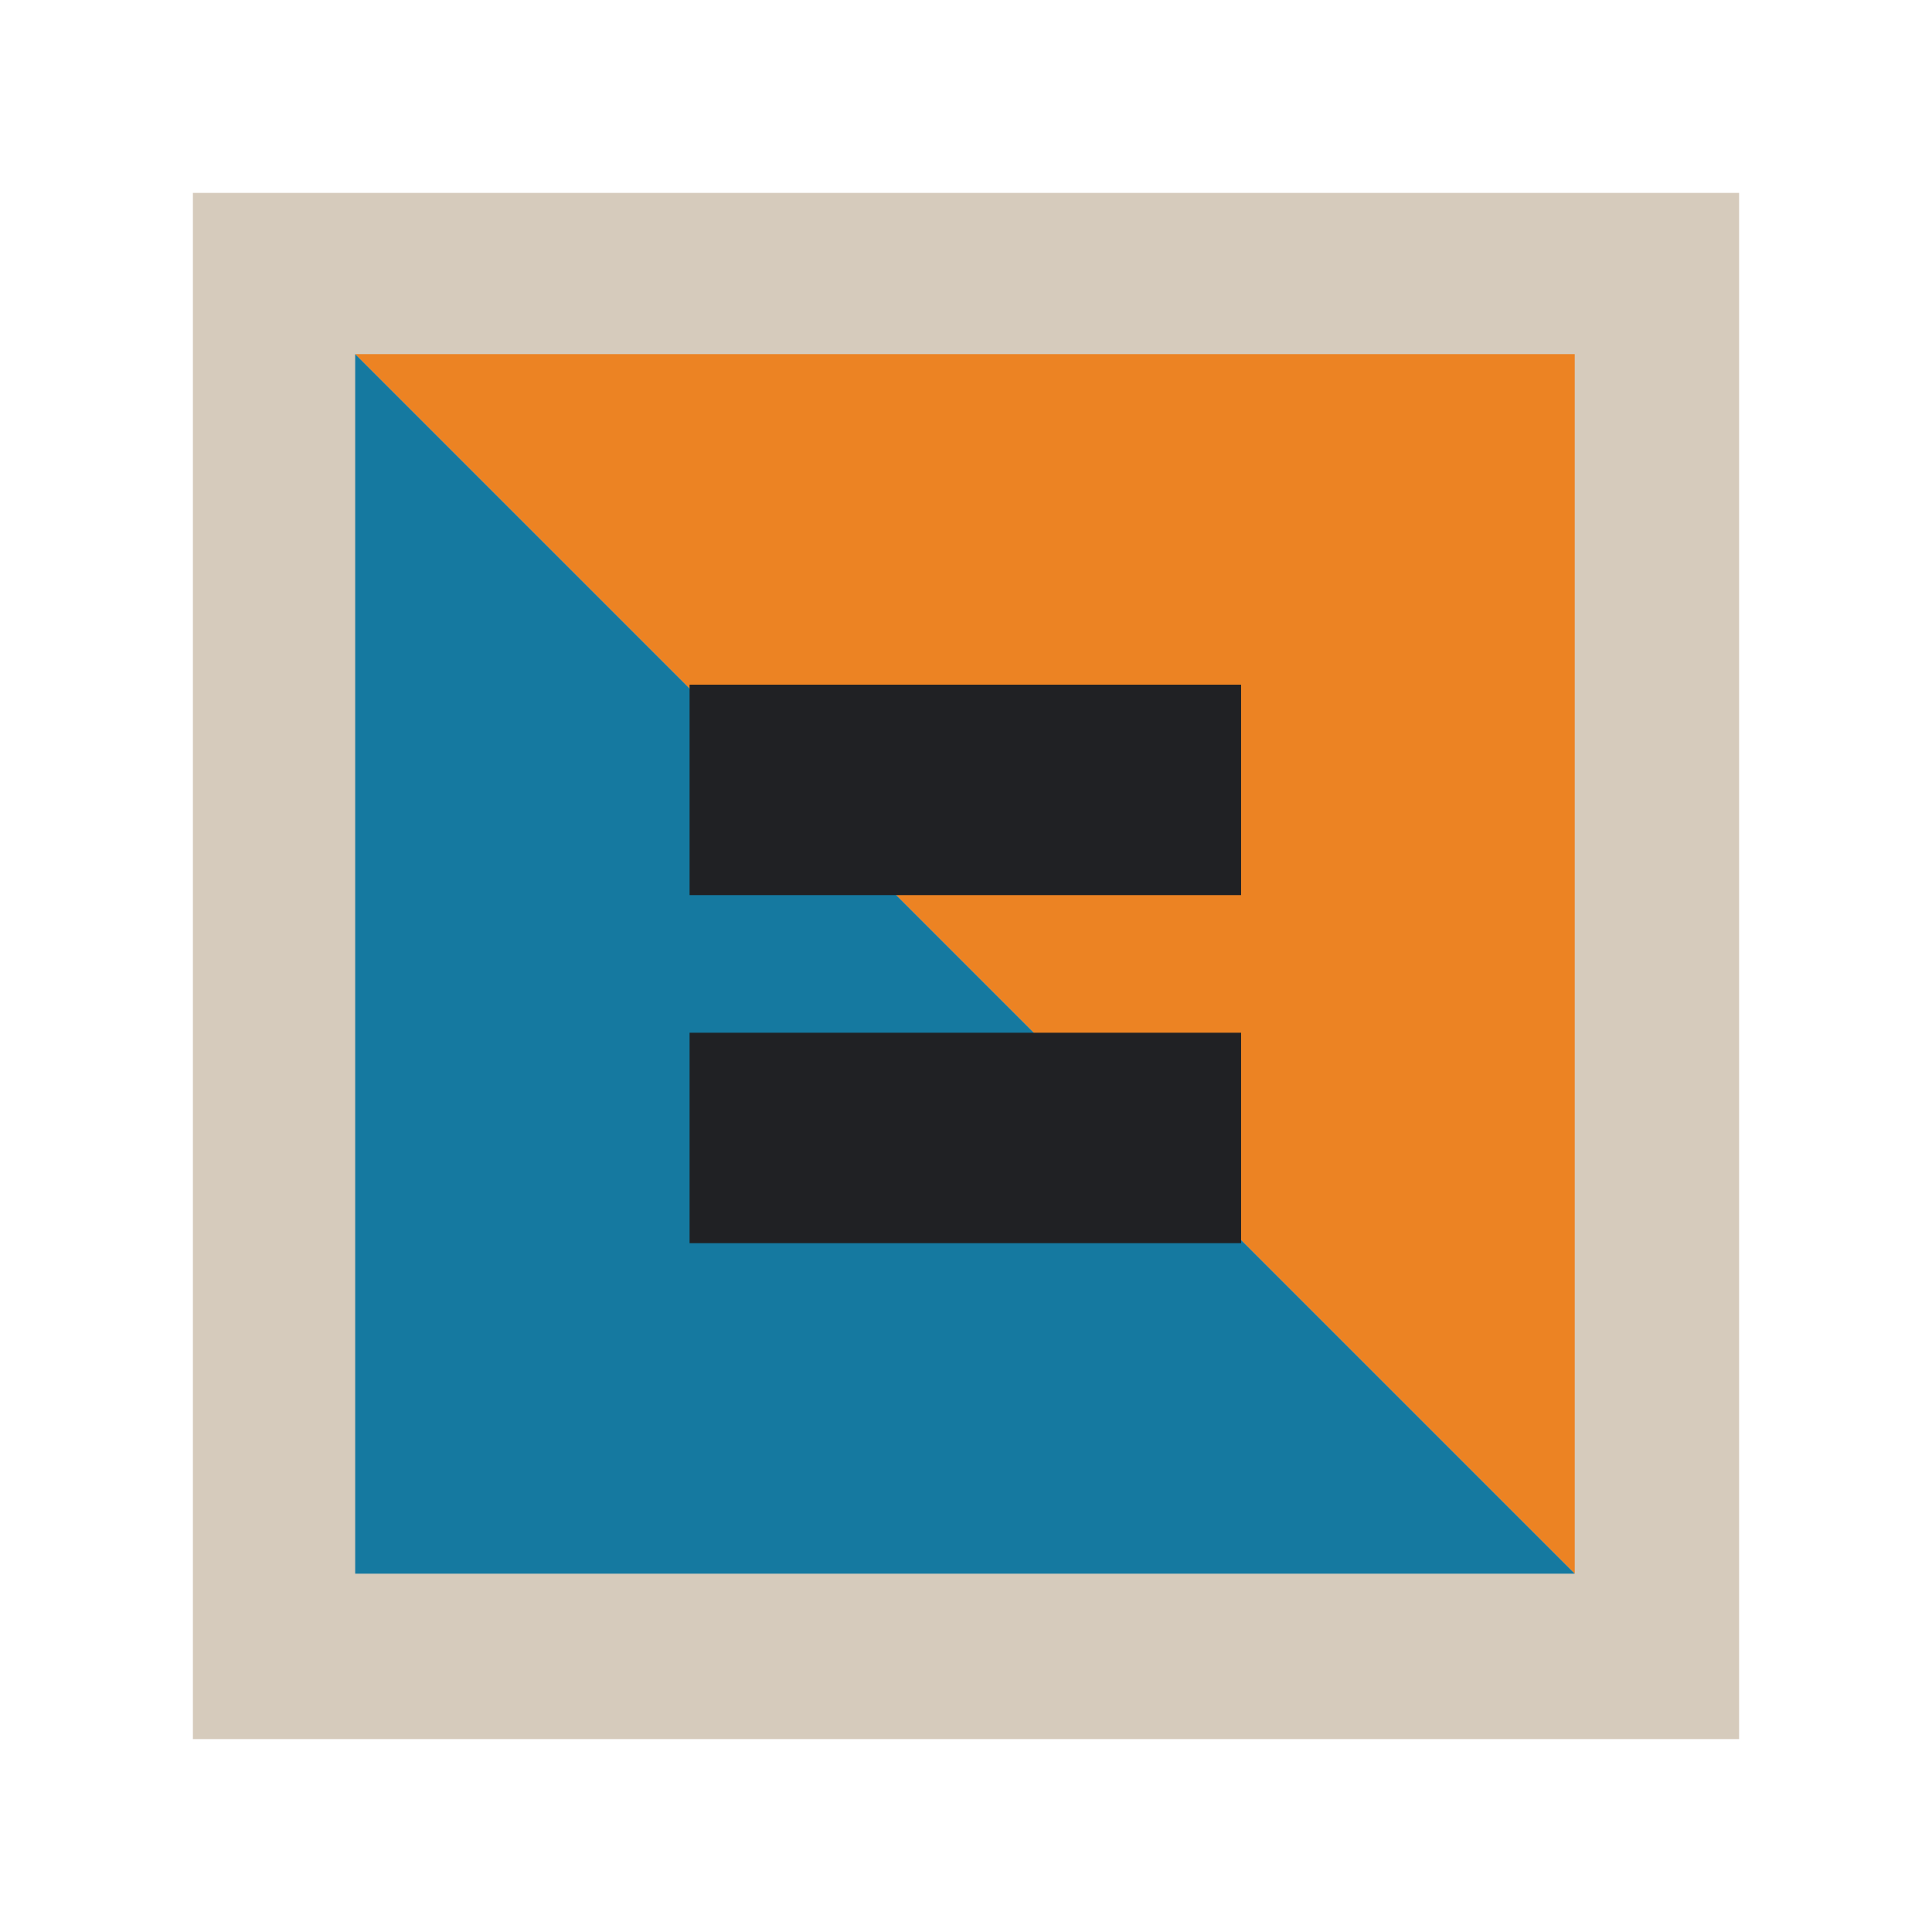
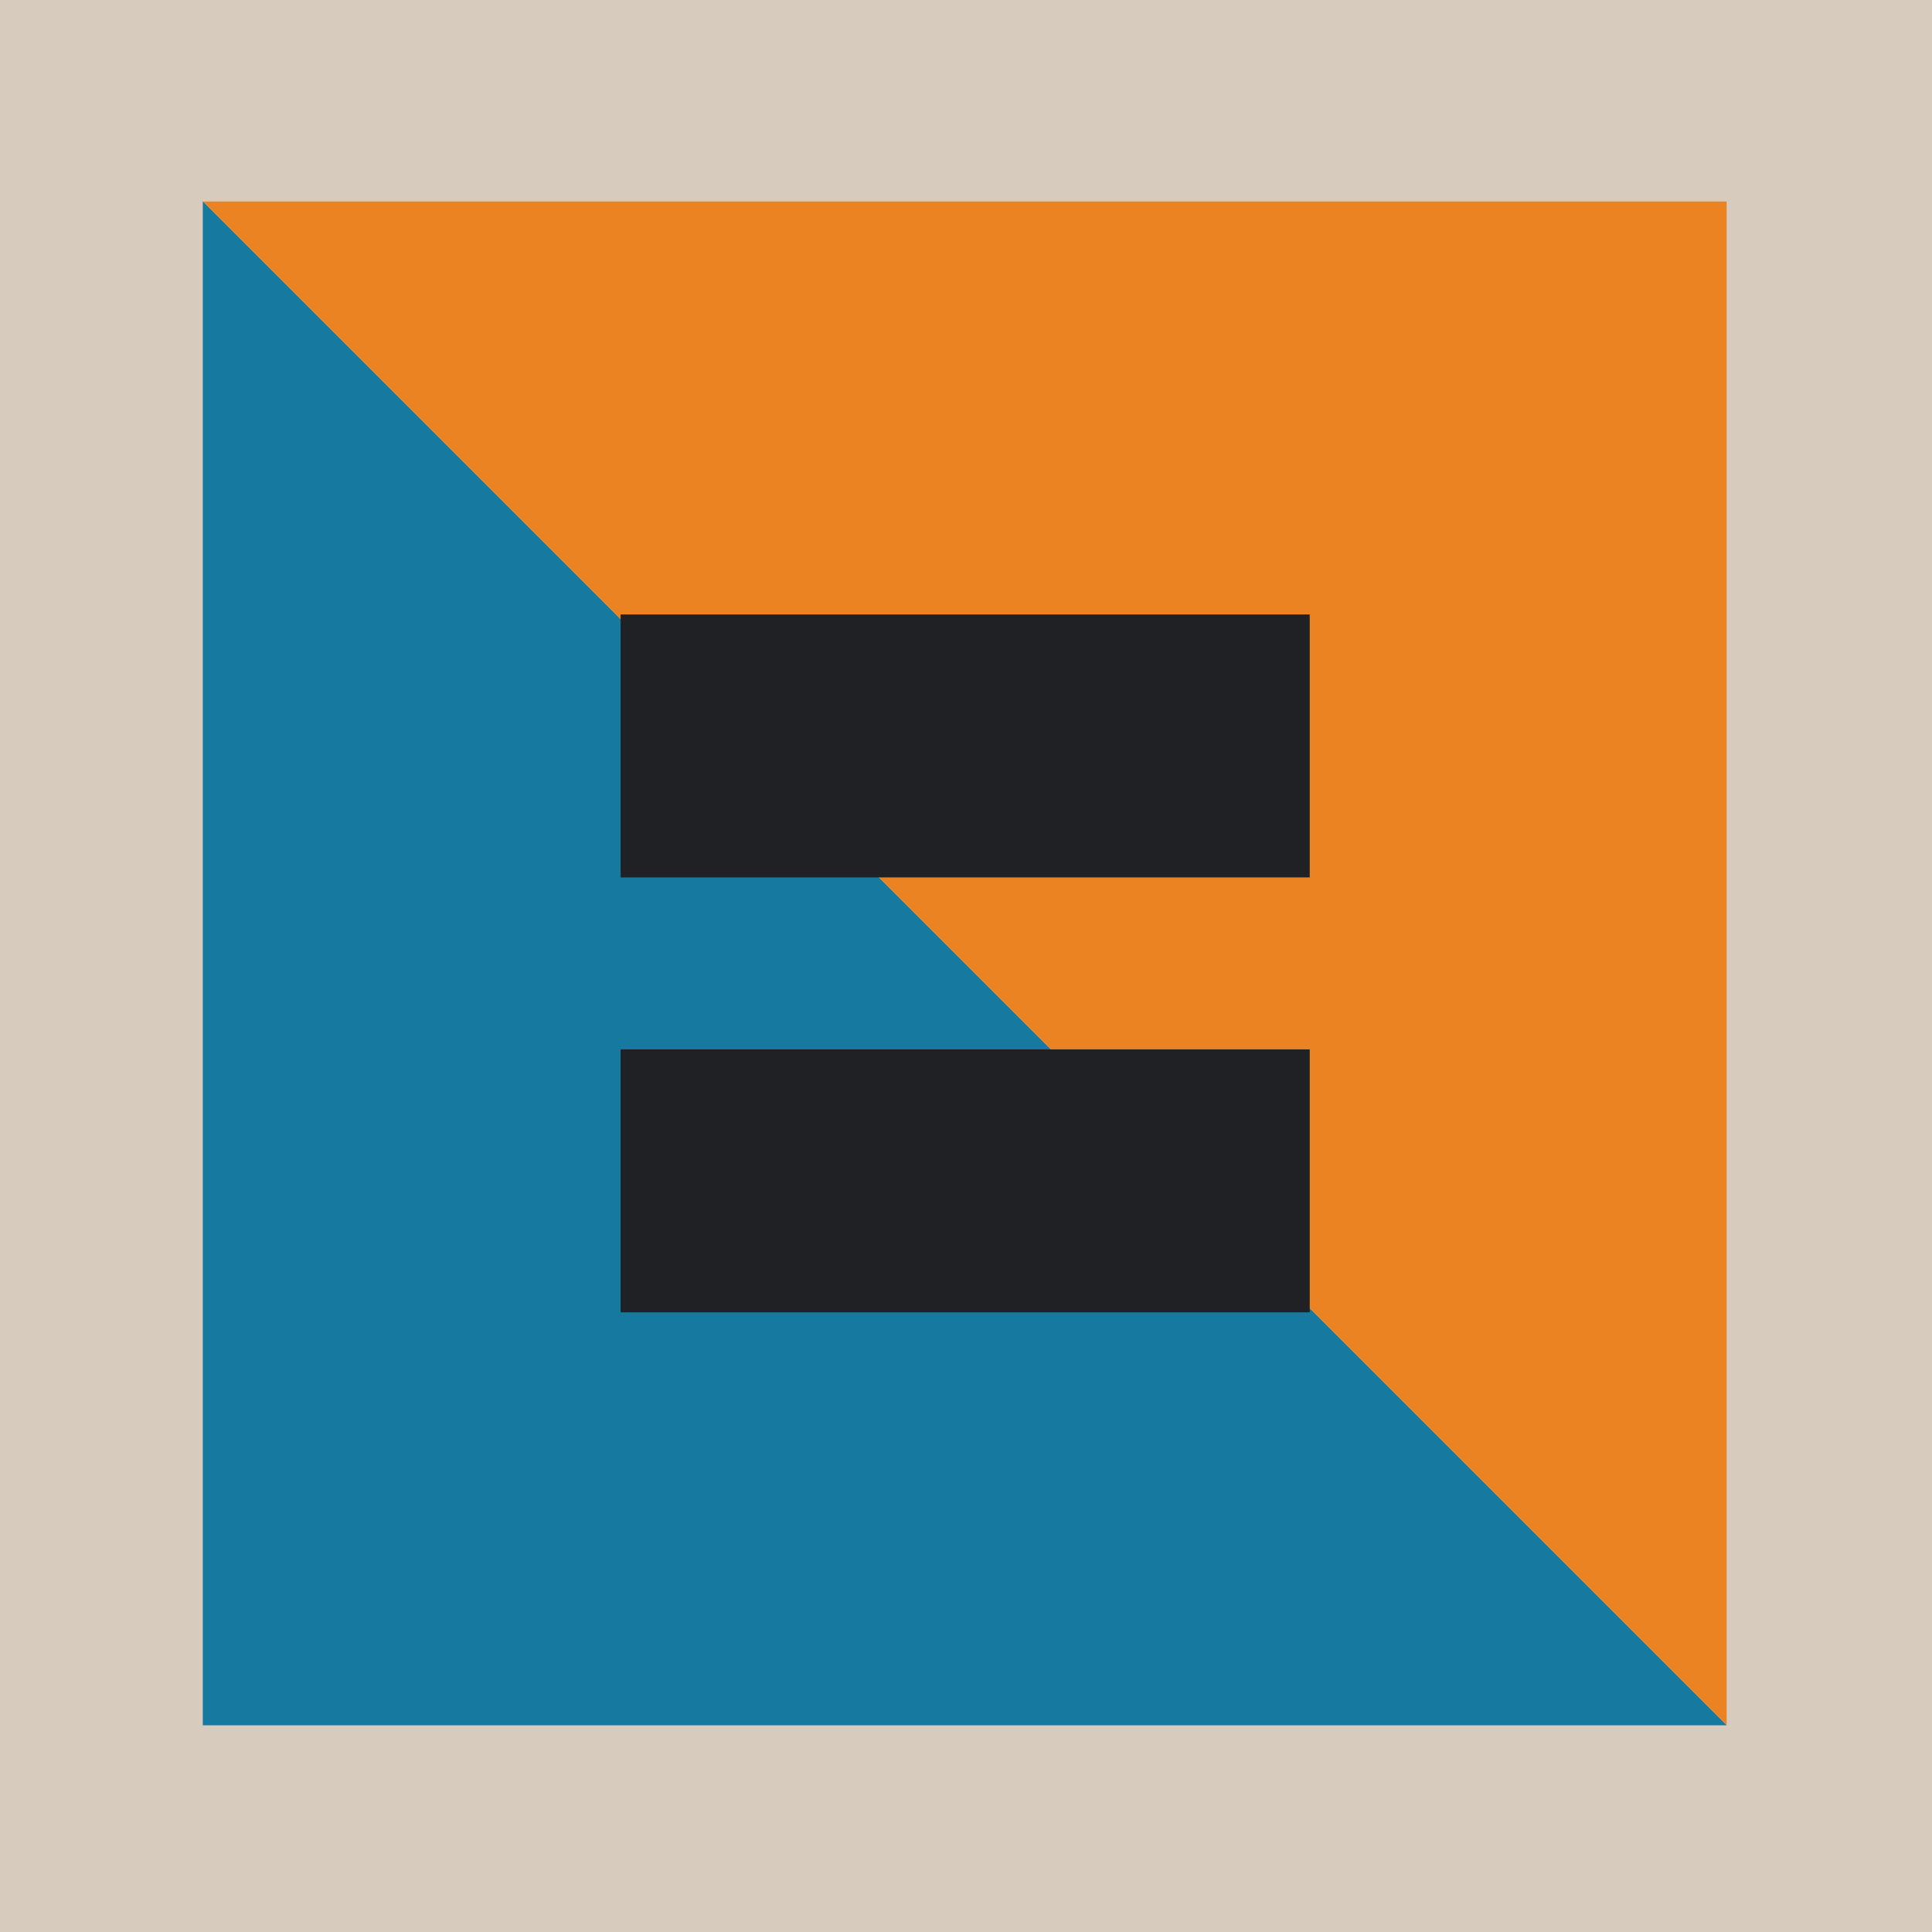
- <svg xmlns="http://www.w3.org/2000/svg" id="Icons" viewBox="0 0 130 130">
+ <svg xmlns="http://www.w3.org/2000/svg" id="Icons" viewBox="12.98 12.98 104.04 104.04">
  <defs>
-     <style>.cls-1{fill:#ec8323;}.cls-2{fill:#d6cbbc;}.cls-3{fill:#1579a0;}.cls-4{fill:#202124;}</style>
+     <style>
+       .cls-1{fill:#ec8323;}.cls-2{fill:#d6cbbc;}.cls-3{fill:#1579a0;}.cls-4{fill:#202124;}
+     </style>
  </defs>
  <rect class="cls-2" x="12.98" y="12.98" width="104.04" height="104.04" />
  <polygon class="cls-1" points="105.96 105.89 105.96 23.83 23.9 23.83 105.96 105.89" />
  <polygon class="cls-3" points="23.9 23.83 23.9 105.89 105.96 105.89 23.9 23.83" />
  <rect class="cls-4" x="46.4" y="69.49" width="37.11" height="14.16" />
  <rect class="cls-4" x="46.4" y="46.07" width="37.11" height="14.16" />
</svg>
